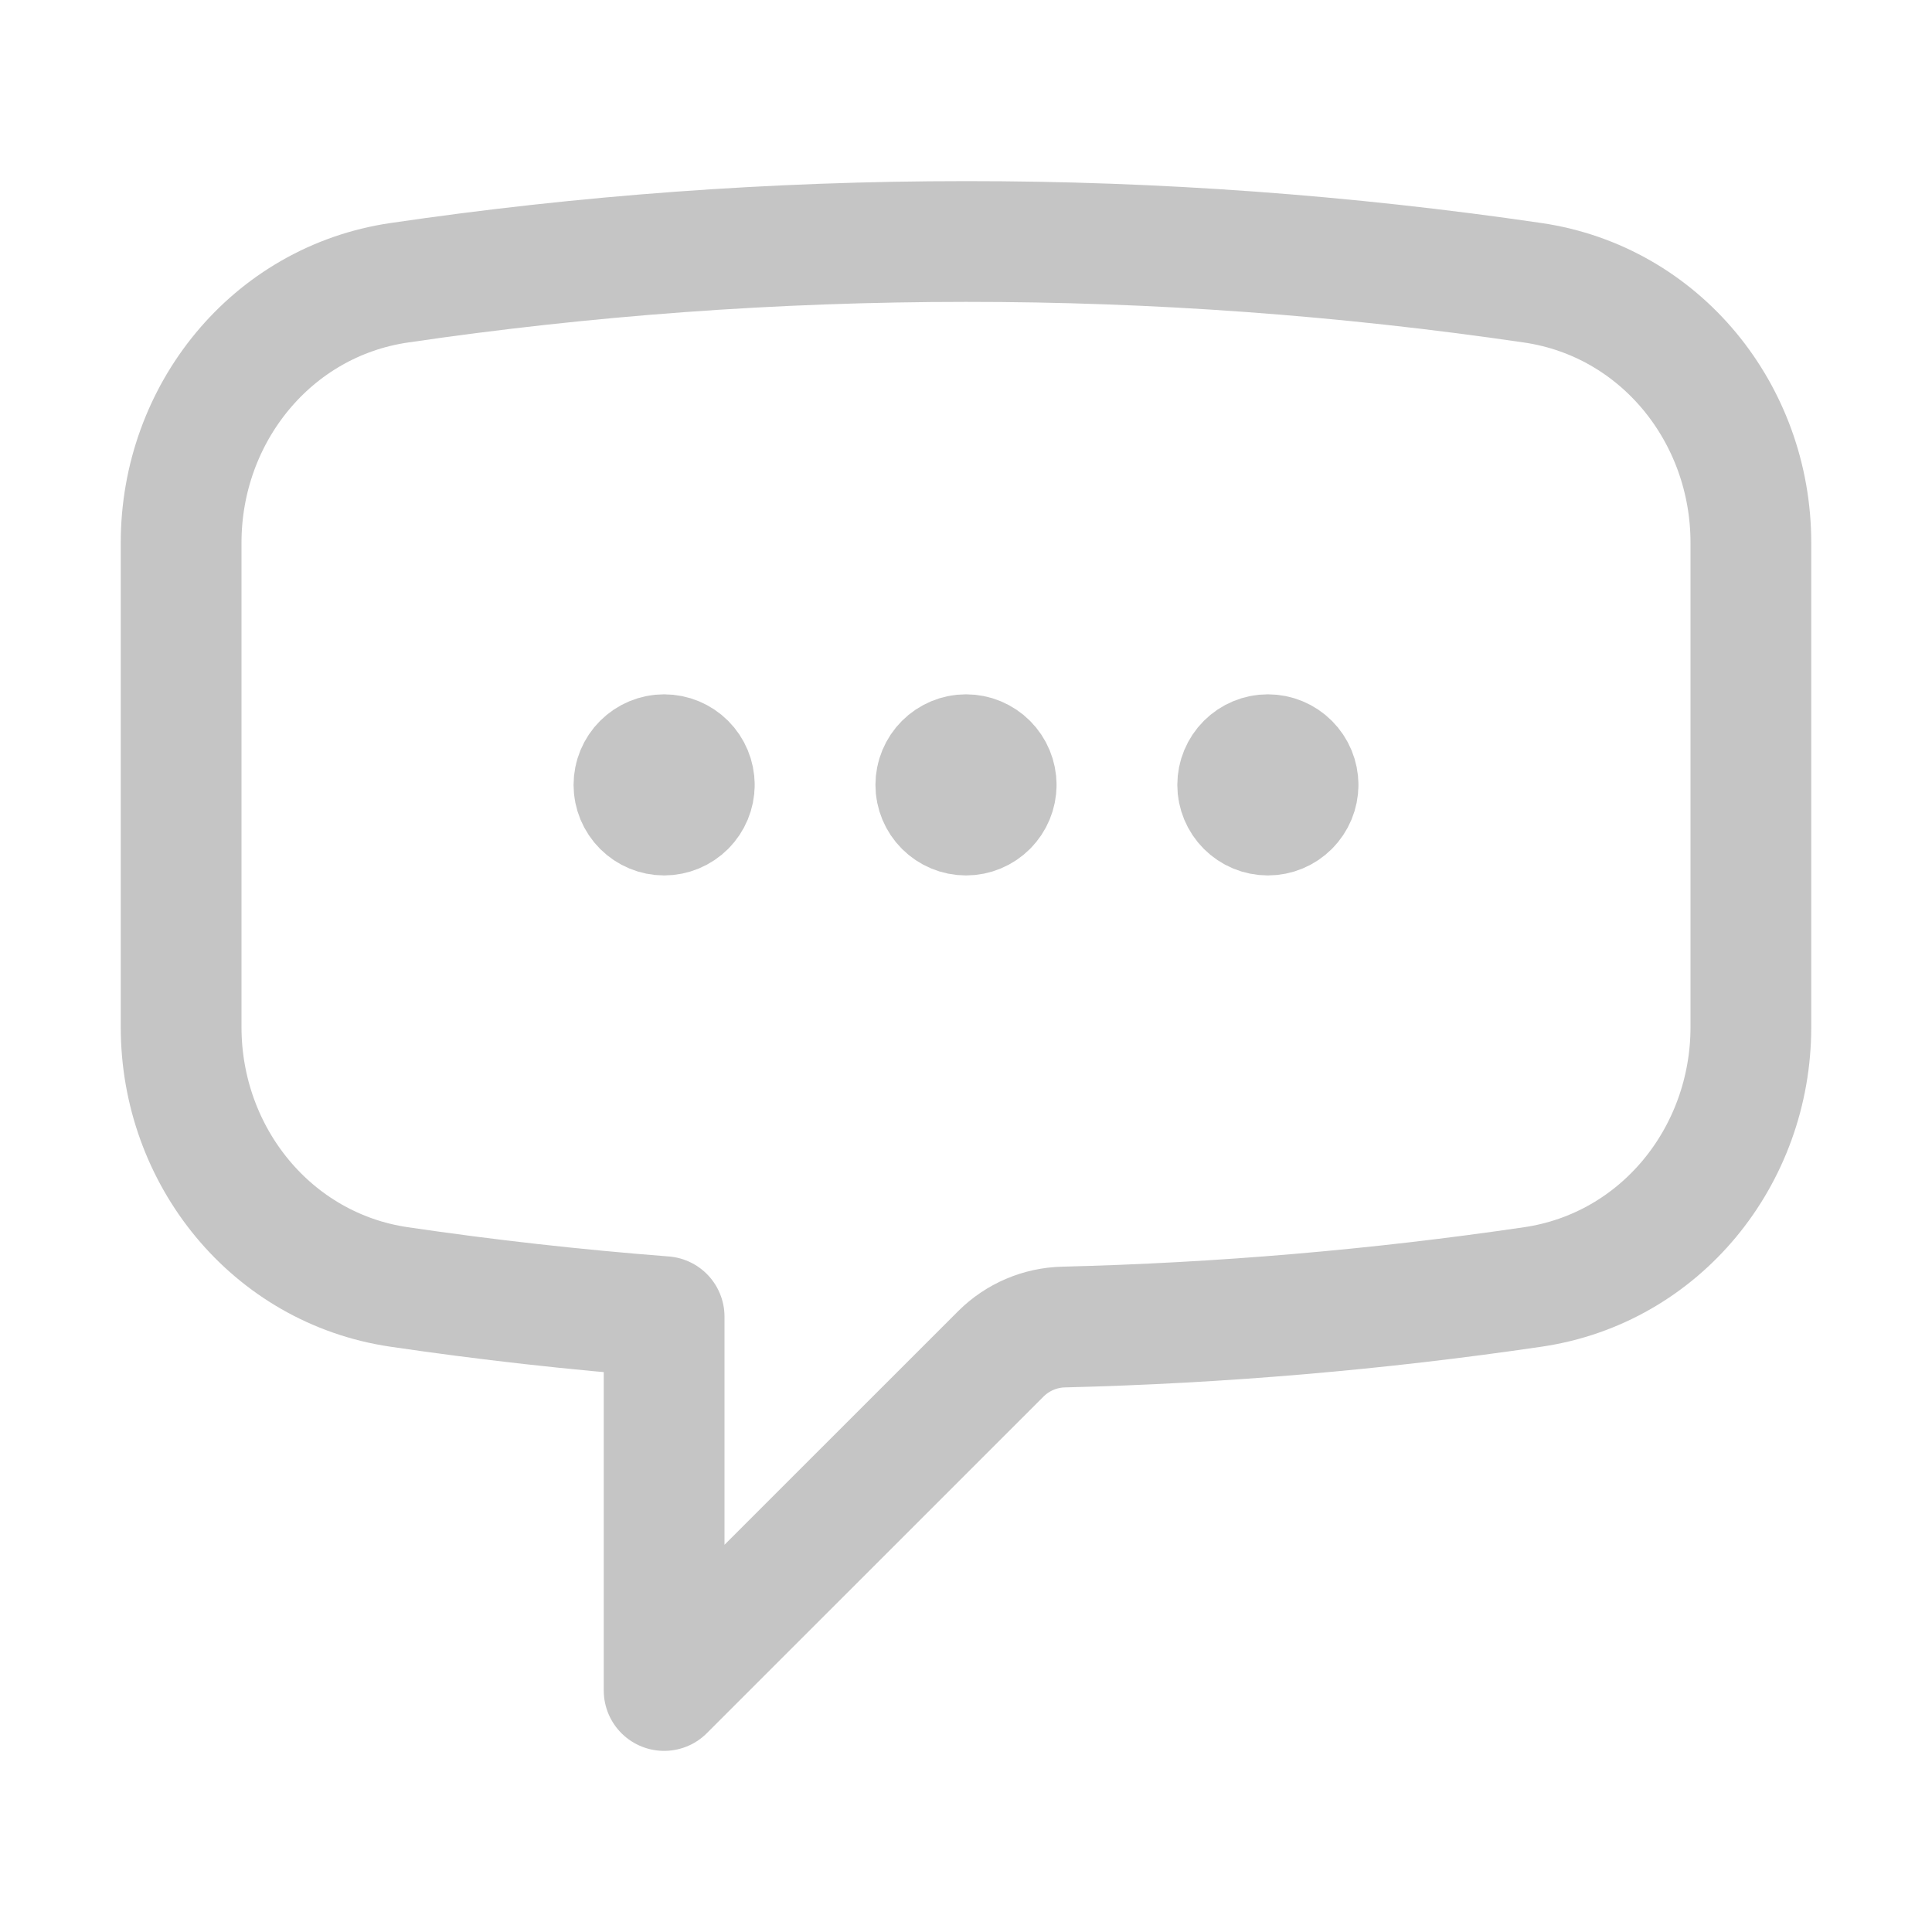
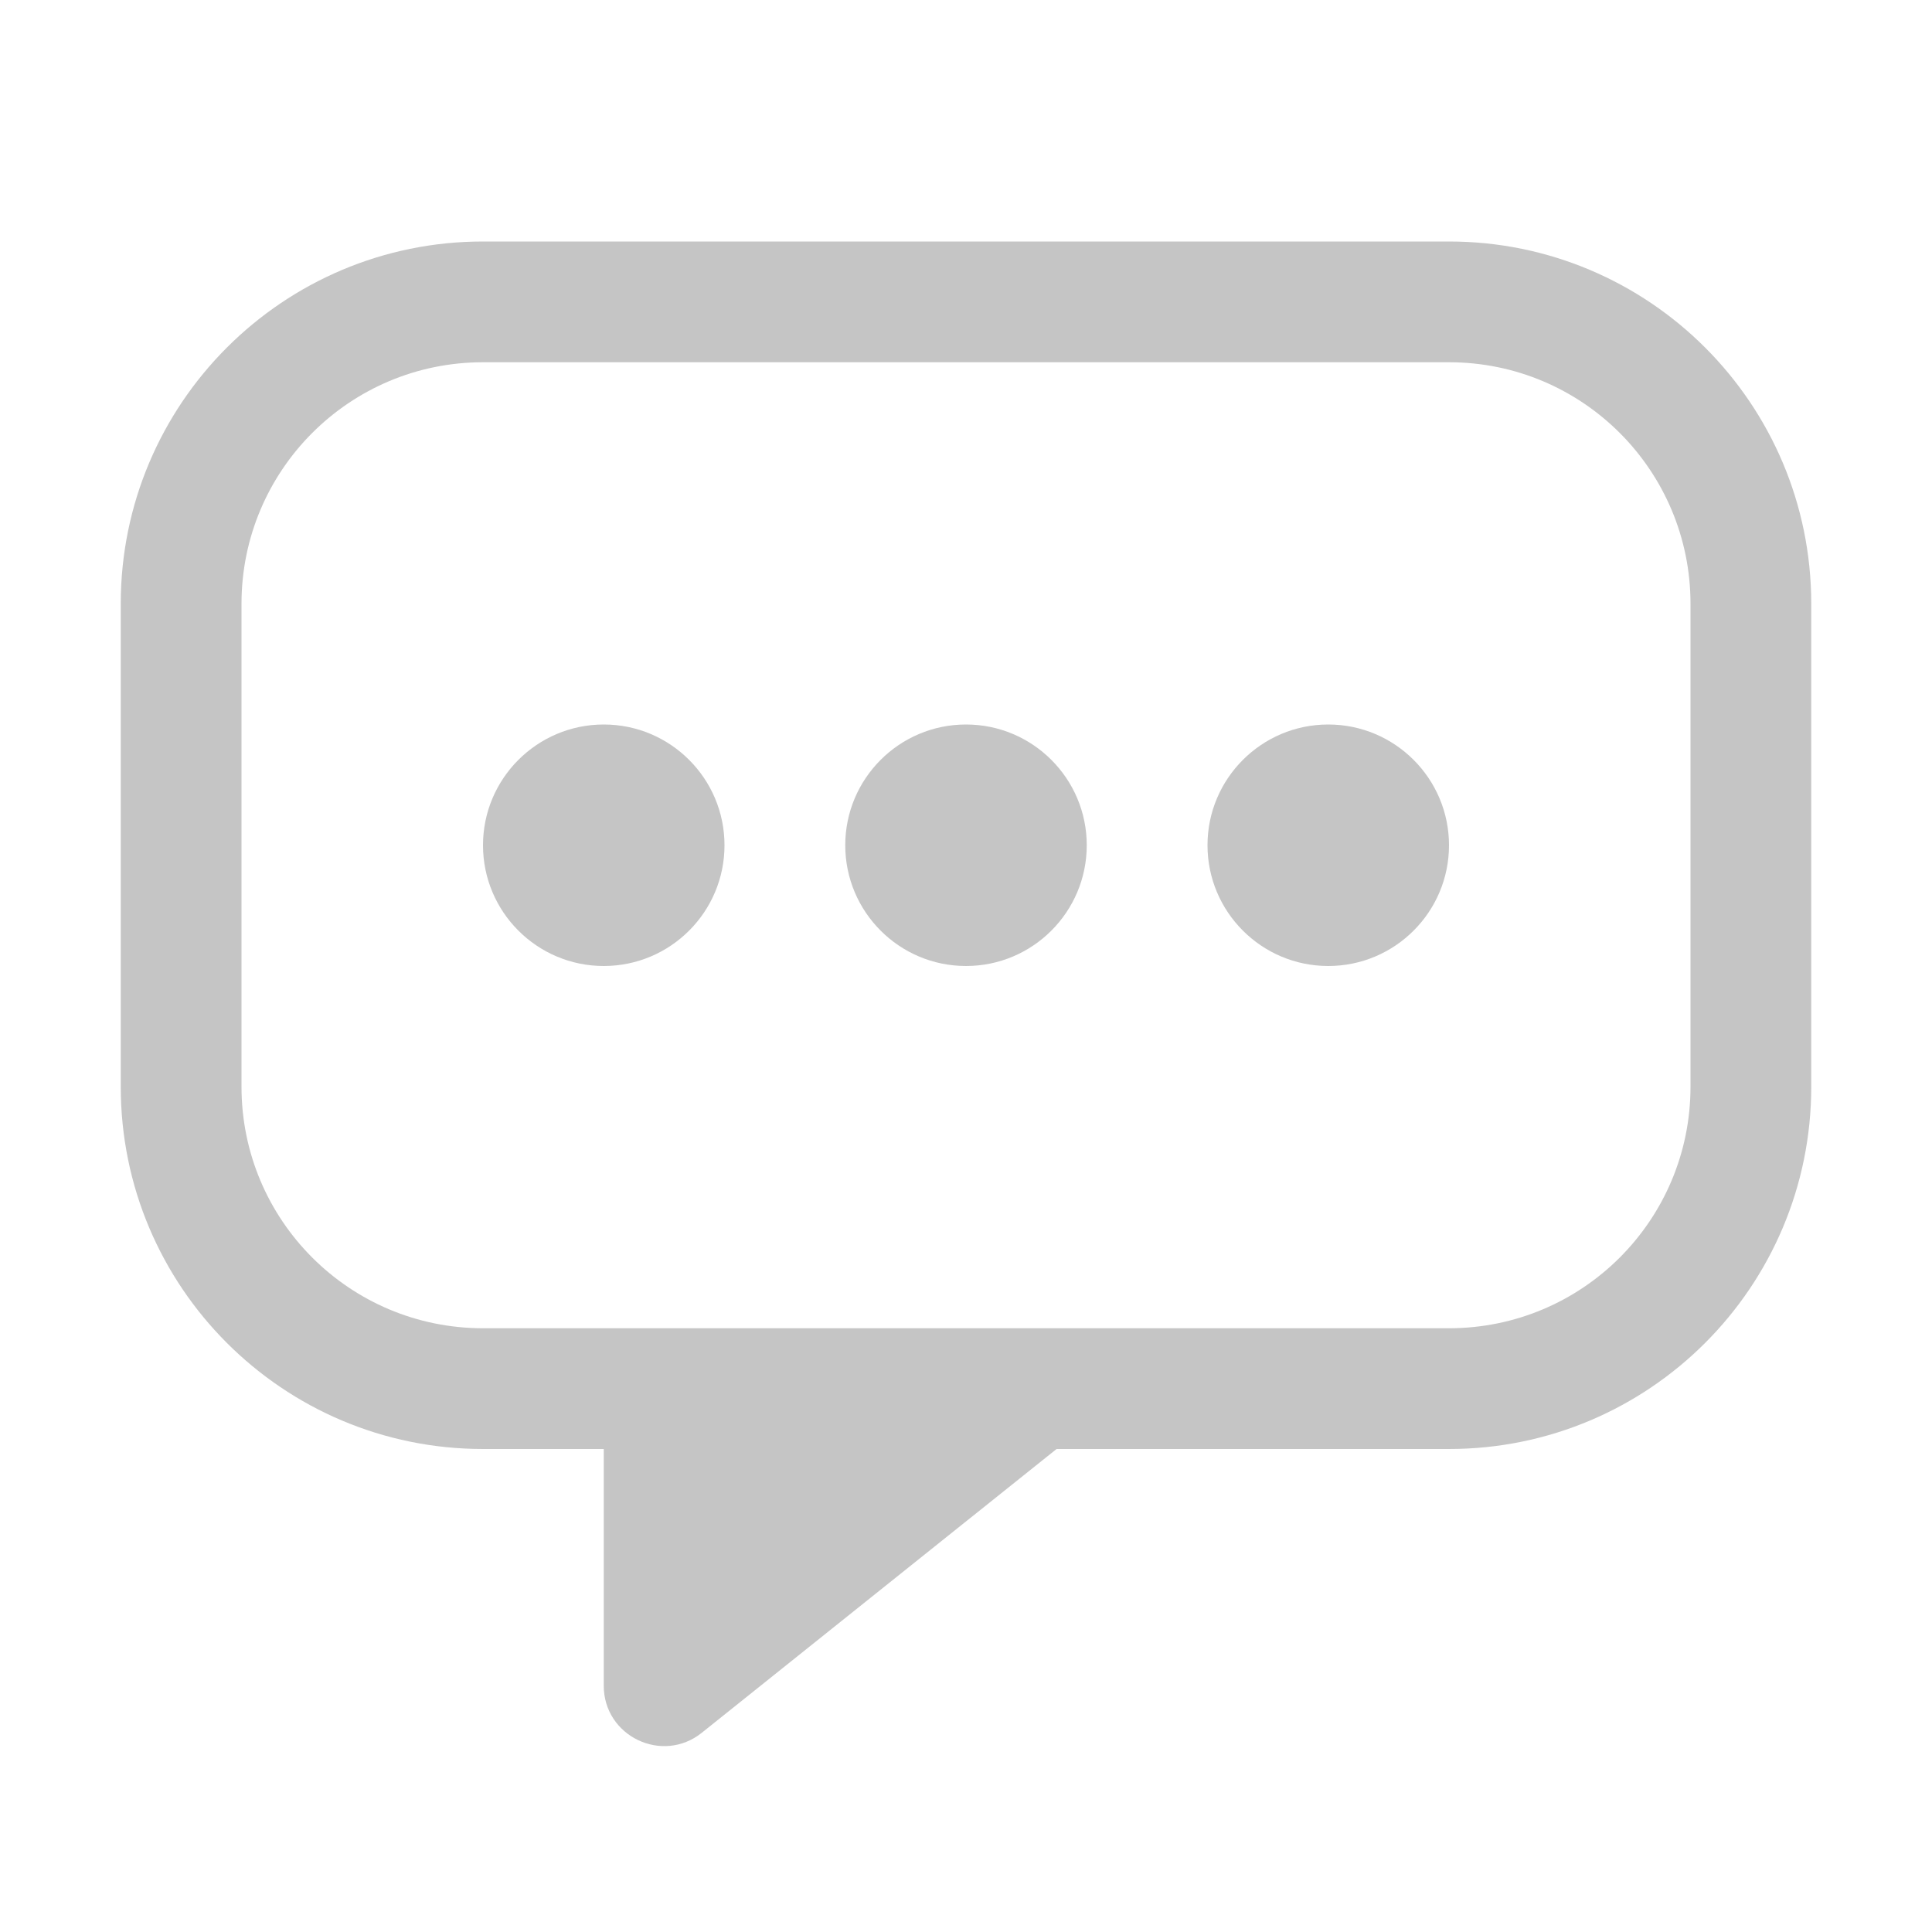
- <svg xmlns="http://www.w3.org/2000/svg" width="24" height="24" viewBox="0 0 24 24" fill="none">
-   <path d="M8.625 9.75C8.625 9.849 8.585 9.945 8.515 10.015C8.445 10.085 8.349 10.125 8.25 10.125C8.151 10.125 8.055 10.085 7.985 10.015C7.915 9.945 7.875 9.849 7.875 9.75C7.875 9.651 7.915 9.555 7.985 9.485C8.055 9.415 8.151 9.375 8.25 9.375C8.349 9.375 8.445 9.415 8.515 9.485C8.585 9.555 8.625 9.651 8.625 9.75ZM8.625 9.75H8.25M12.375 9.75C12.375 9.849 12.335 9.945 12.265 10.015C12.195 10.085 12.1 10.125 12 10.125C11.9 10.125 11.805 10.085 11.735 10.015C11.665 9.945 11.625 9.849 11.625 9.75C11.625 9.651 11.665 9.555 11.735 9.485C11.805 9.415 11.9 9.375 12 9.375C12.1 9.375 12.195 9.415 12.265 9.485C12.335 9.555 12.375 9.651 12.375 9.75ZM12.375 9.75H12M16.125 9.75C16.125 9.849 16.085 9.945 16.015 10.015C15.945 10.085 15.85 10.125 15.75 10.125C15.65 10.125 15.555 10.085 15.485 10.015C15.415 9.945 15.375 9.849 15.375 9.75C15.375 9.651 15.415 9.555 15.485 9.485C15.555 9.415 15.65 9.375 15.75 9.375C15.85 9.375 15.945 9.415 16.015 9.485C16.085 9.555 16.125 9.651 16.125 9.75ZM16.125 9.75H15.75M2.25 12.76C2.25 14.36 3.373 15.754 4.957 15.987C6.044 16.147 7.142 16.27 8.25 16.356V21L12.434 16.817C12.641 16.611 12.92 16.492 13.212 16.485C15.164 16.437 17.11 16.271 19.042 15.987C20.627 15.754 21.75 14.361 21.75 12.759V6.741C21.75 5.139 20.627 3.746 19.043 3.513C16.711 3.171 14.357 2.999 12 3C9.608 3 7.256 3.175 4.957 3.513C3.373 3.746 2.25 5.14 2.25 6.741V12.759V12.76Z" stroke="#c5c5c5" stroke-width="1.5" stroke-linecap="round" stroke-linejoin="round" />
+ <svg xmlns="http://www.w3.org/2000/svg" width="16" height="16" viewBox="0 0 16 16" fill="none">
+   <path d="M6 7C6 7.552 5.552 8 5 8C4.448 8 4 7.552 4 7C4 6.448 4.448 6 5 6C5.552 6 6 6.448 6 7Z" fill="#C5C5C5" />
+   <path d="M9 7C9 7.552 8.552 8 8 8C7.448 8 7 7.552 7 7C7 6.448 7.448 6 8 6C8.552 6 9 6.448 9 7Z" fill="#C5C5C5" />
+   <path d="M11 8C11.552 8 12 7.552 12 7C12 6.448 11.552 6 11 6C10.448 6 10 6.448 10 7C10 7.552 10.448 8 11 8Z" fill="#C5C5C5" />
+   <path fill-rule="evenodd" clip-rule="evenodd" d="M8.75 12H12C13.657 12 15 10.657 15 9V5C15 3.343 13.657 2 12 2H4C2.343 2 1 3.343 1 5V9C1 10.657 2.343 12 4 12H5V13.96C5 14.379 5.485 14.612 5.812 14.35L8.75 12ZM12 3H4C2.895 3 2 3.895 2 5V9C2 10.105 2.895 11 4 11H12C13.105 11 14 10.105 14 9V5C14 3.895 13.105 3 12 3Z" fill="#C5C5C5" />
</svg>
